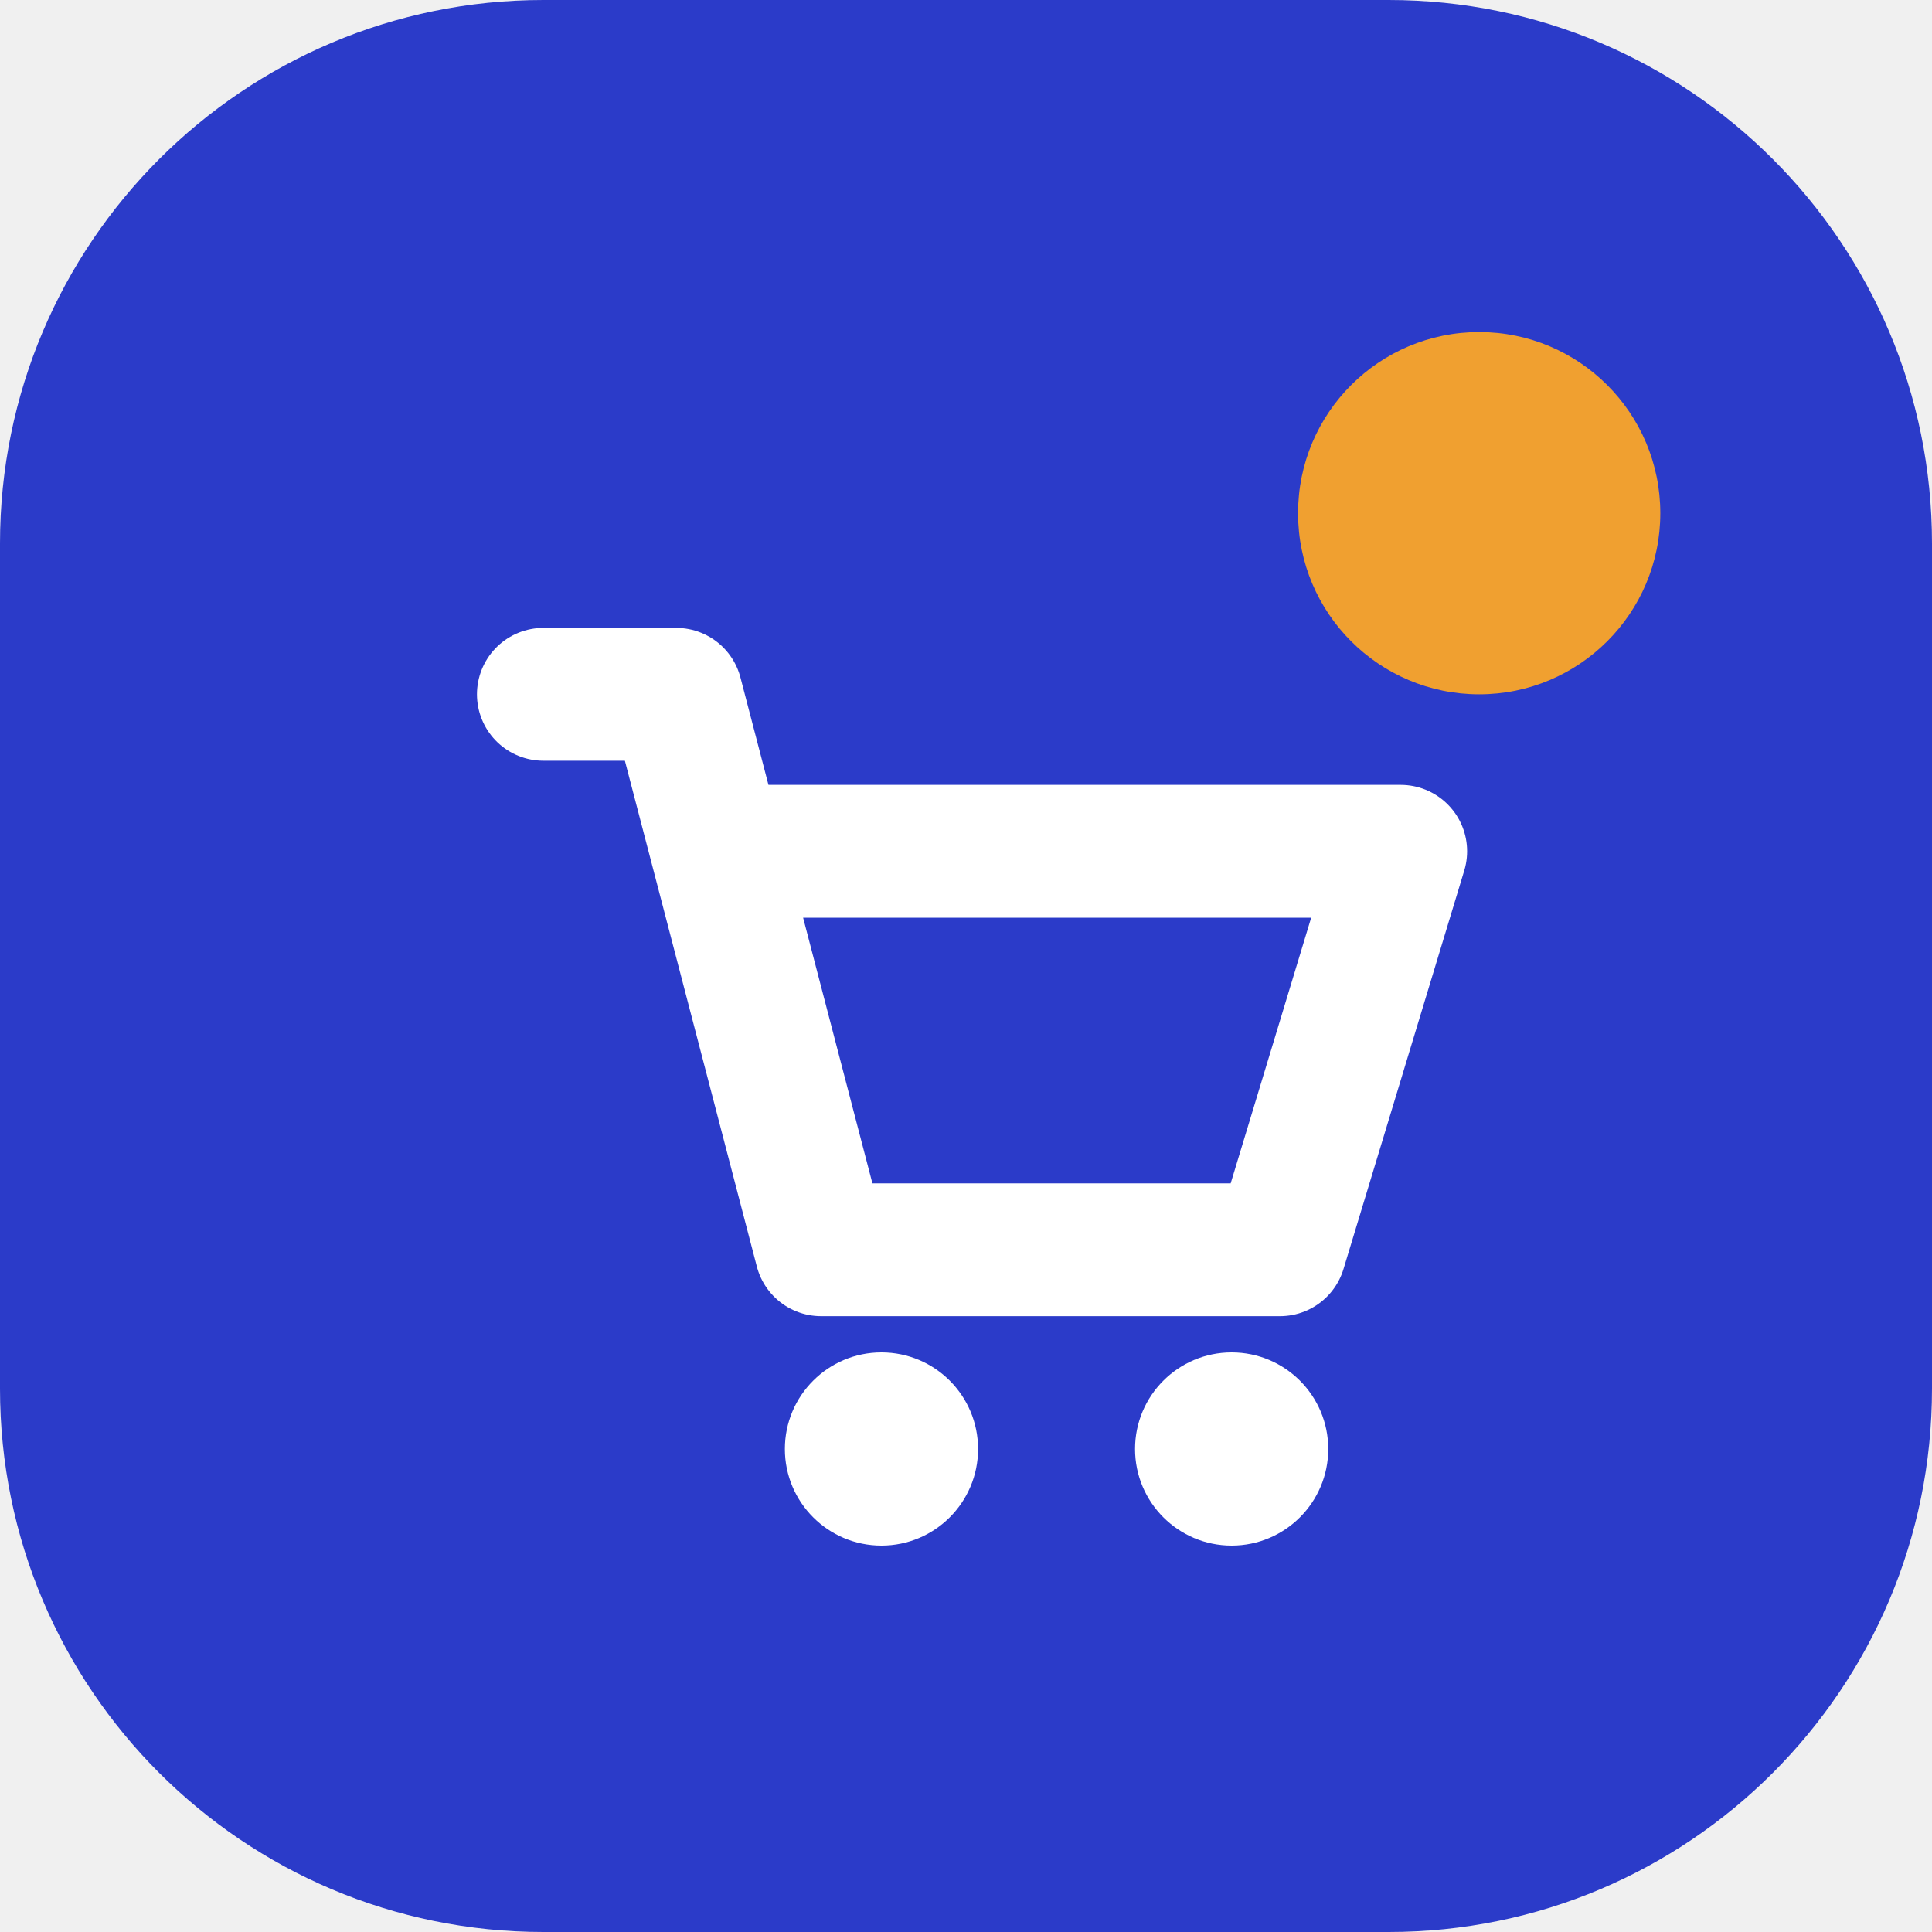
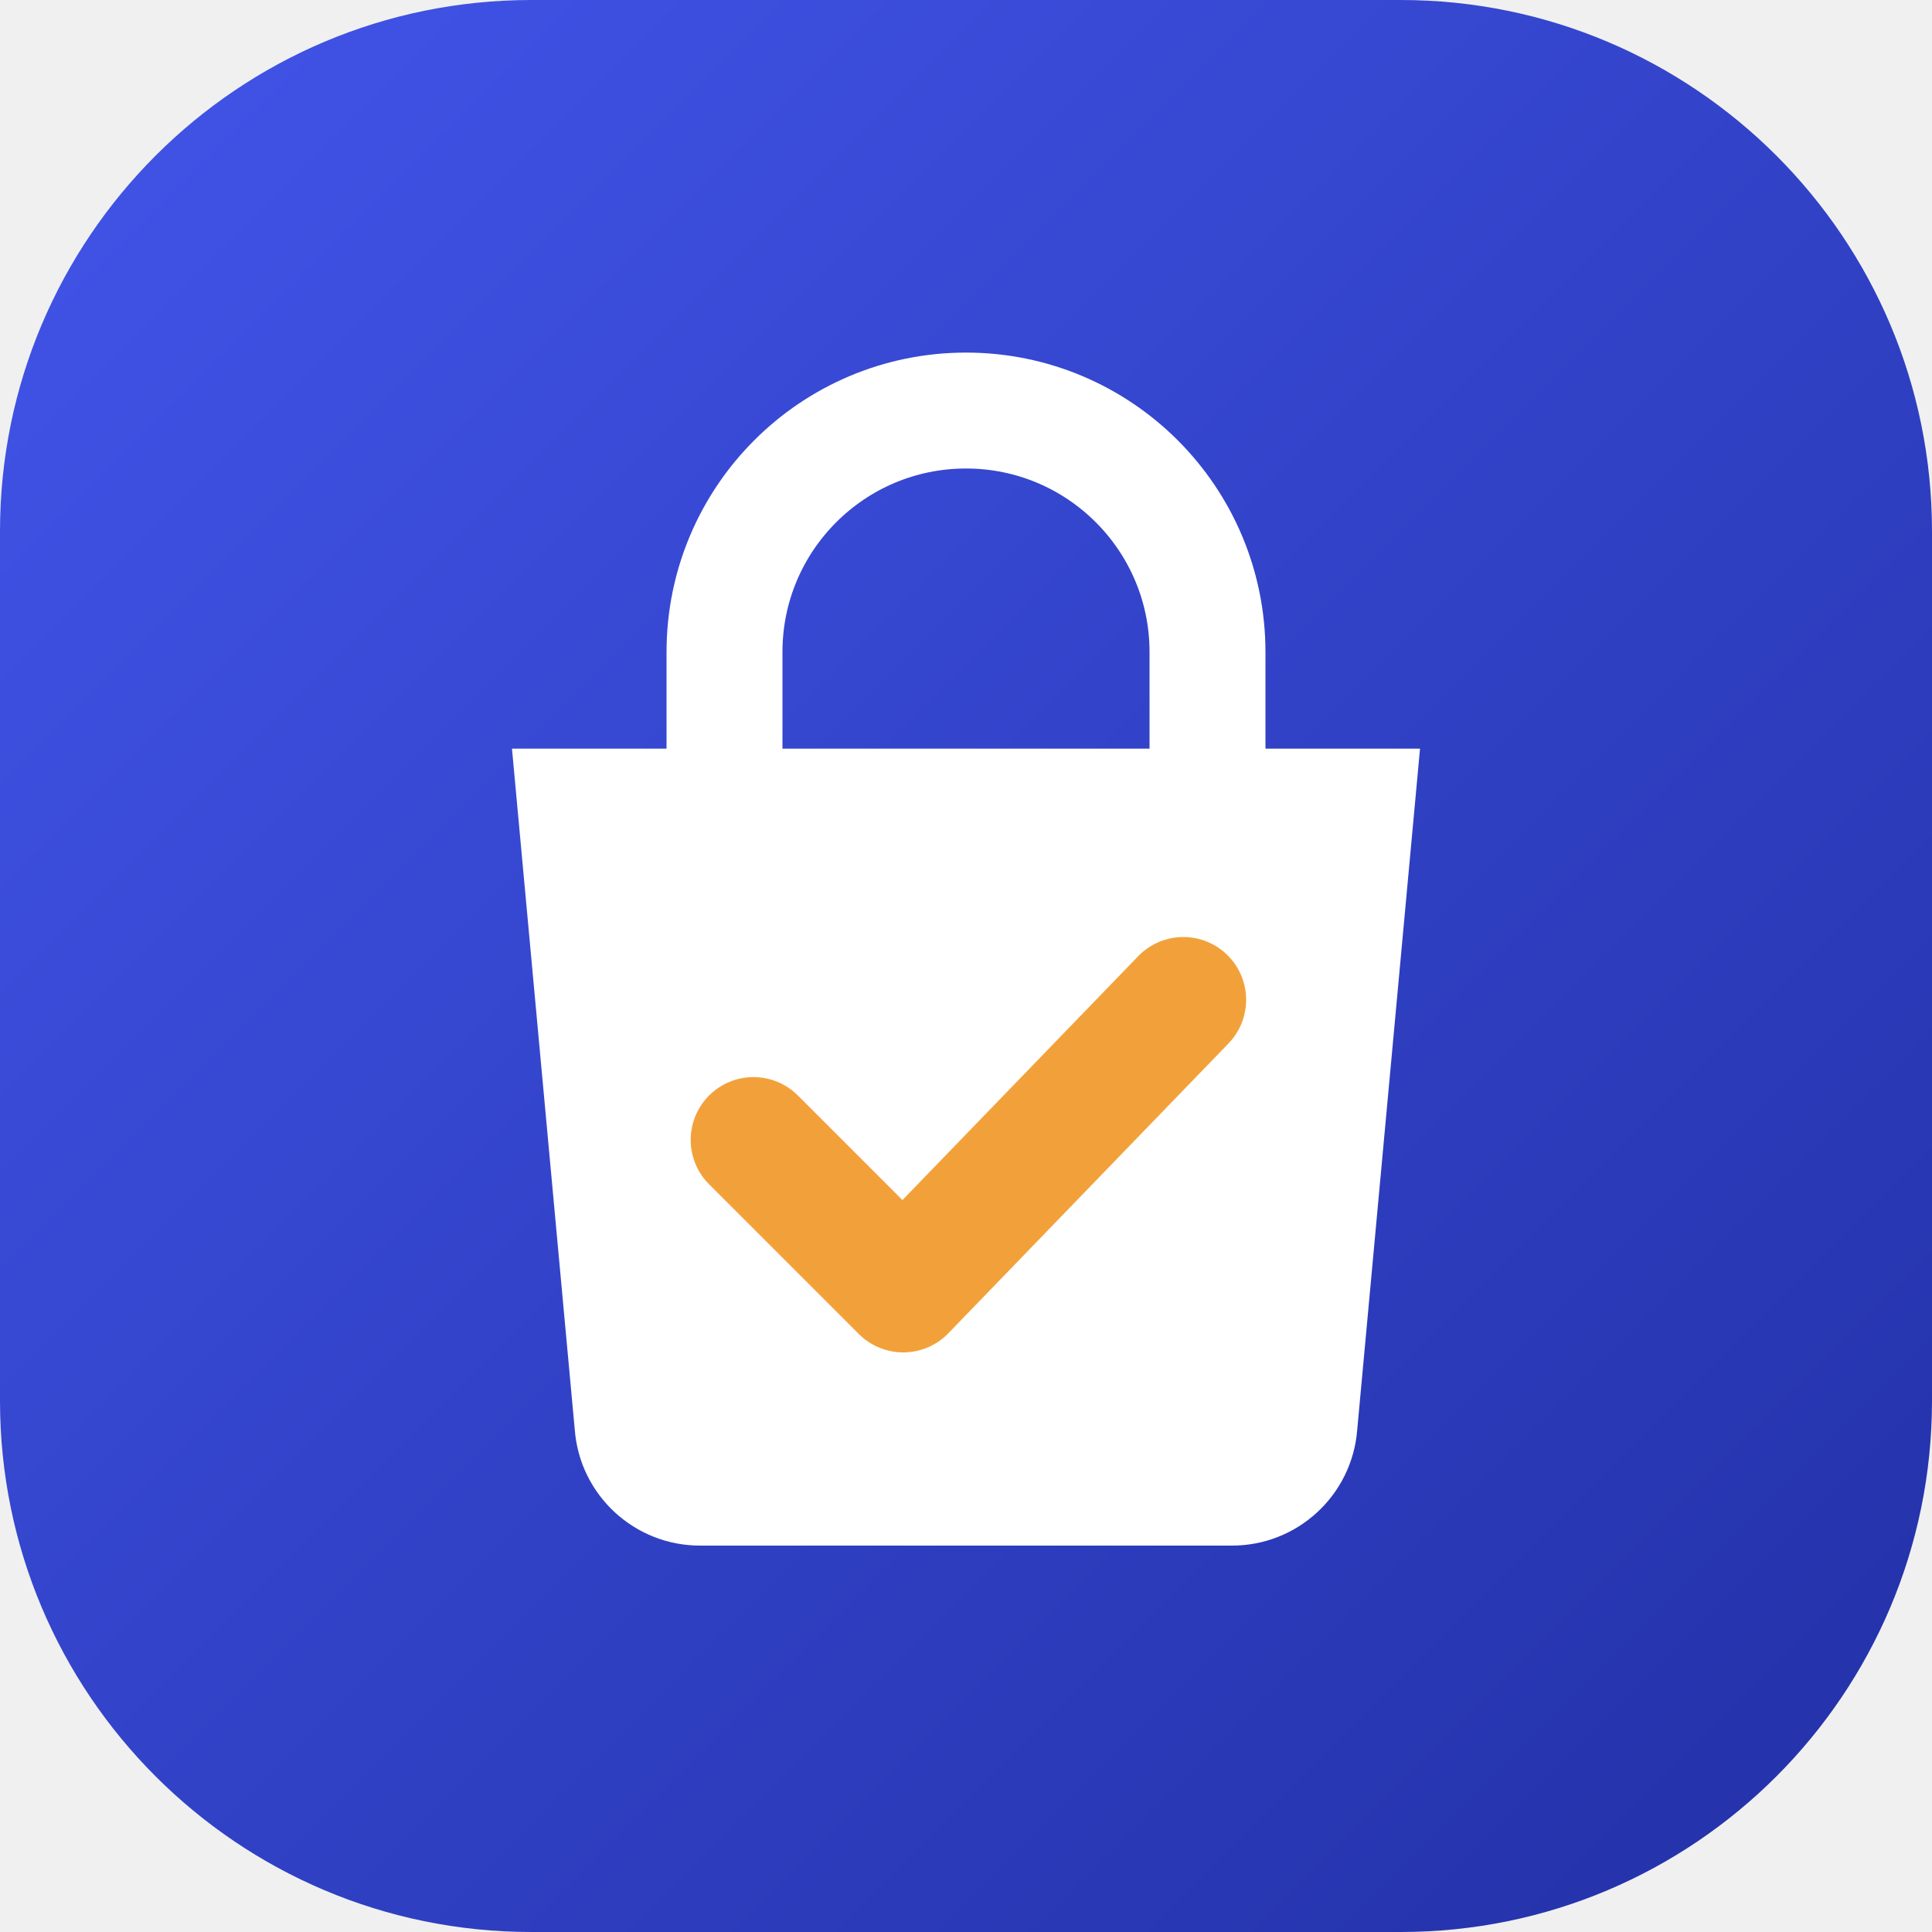
- <svg xmlns="http://www.w3.org/2000/svg" viewBox="0 0 32 32">
-   <rect width="32" height="32" rx="9" fill="#2b3bc9" />
-   <path d="M9 11.5h2.2l2.4 9.2h7.6l2-6.6H12.6" fill="none" stroke="#fff" stroke-width="2.2" stroke-linecap="round" stroke-linejoin="round" />
-   <circle cx="14.6" cy="24" r="1.6" fill="#fff" />
-   <circle cx="20.4" cy="24" r="1.6" fill="#fff" />
-   <circle cx="24.5" cy="8.5" r="3" fill="#f0a030" />
+ <svg xmlns="http://www.w3.org/2000/svg" viewBox="0 0 40 40">
+   <defs>
+     <linearGradient id="g" x1="0" y1="0" x2="40" y2="40" gradientUnits="userSpaceOnUse">
+       <stop offset="0" stop-color="#4255EA" />
+       <stop offset="1" stop-color="#2230A6" />
+     </linearGradient>
+   </defs>
+   <rect width="40" height="40" rx="11" fill="url(#g)" />
+   <path d="M15 15.5v-2a5 5 0 0 1 10 0v2" fill="none" stroke="#fff" stroke-width="2.4" stroke-linecap="round" />
+   <path d="M10.6 15.5h18.8l-1.3 14.1a2.6 2.6 0 0 1-2.6 2.4H14.5a2.6 2.6 0 0 1-2.6-2.4z" fill="#fff" />
+   <path d="m15.6 23.6 3.1 3.1 5.8-6" fill="none" stroke="#F2A13A" stroke-width="2.6" stroke-linecap="round" stroke-linejoin="round" />
</svg>
